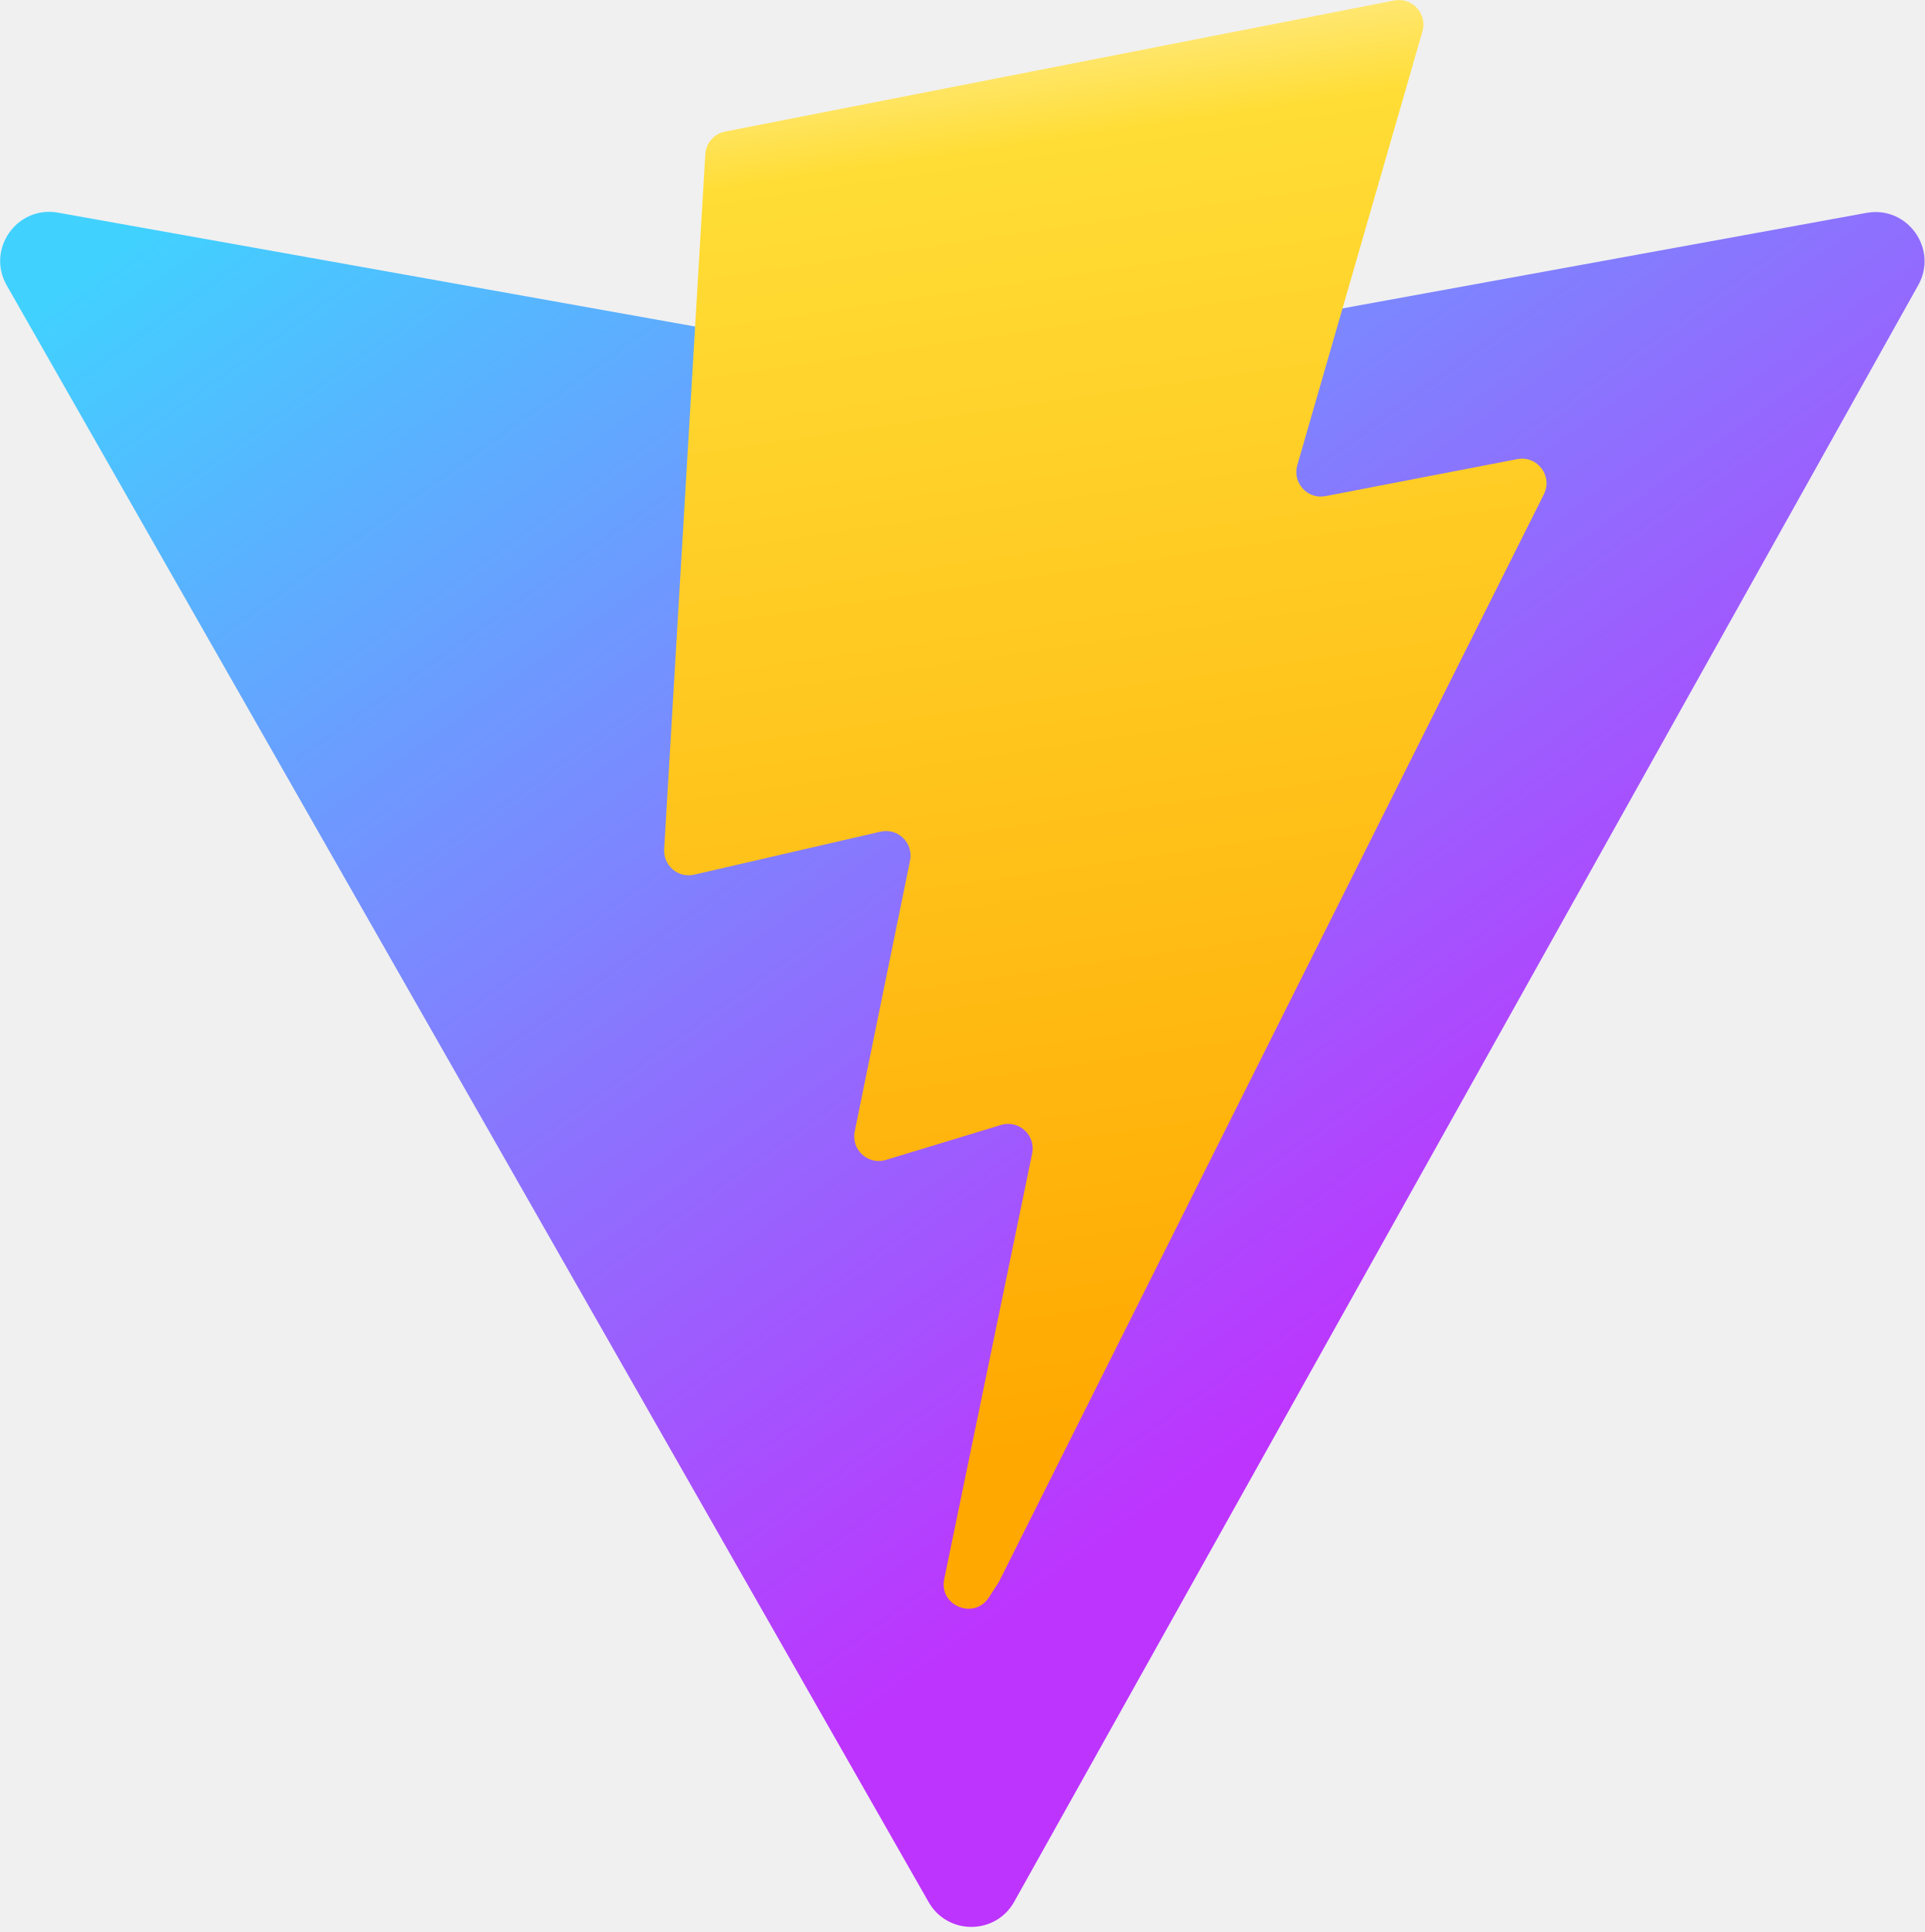
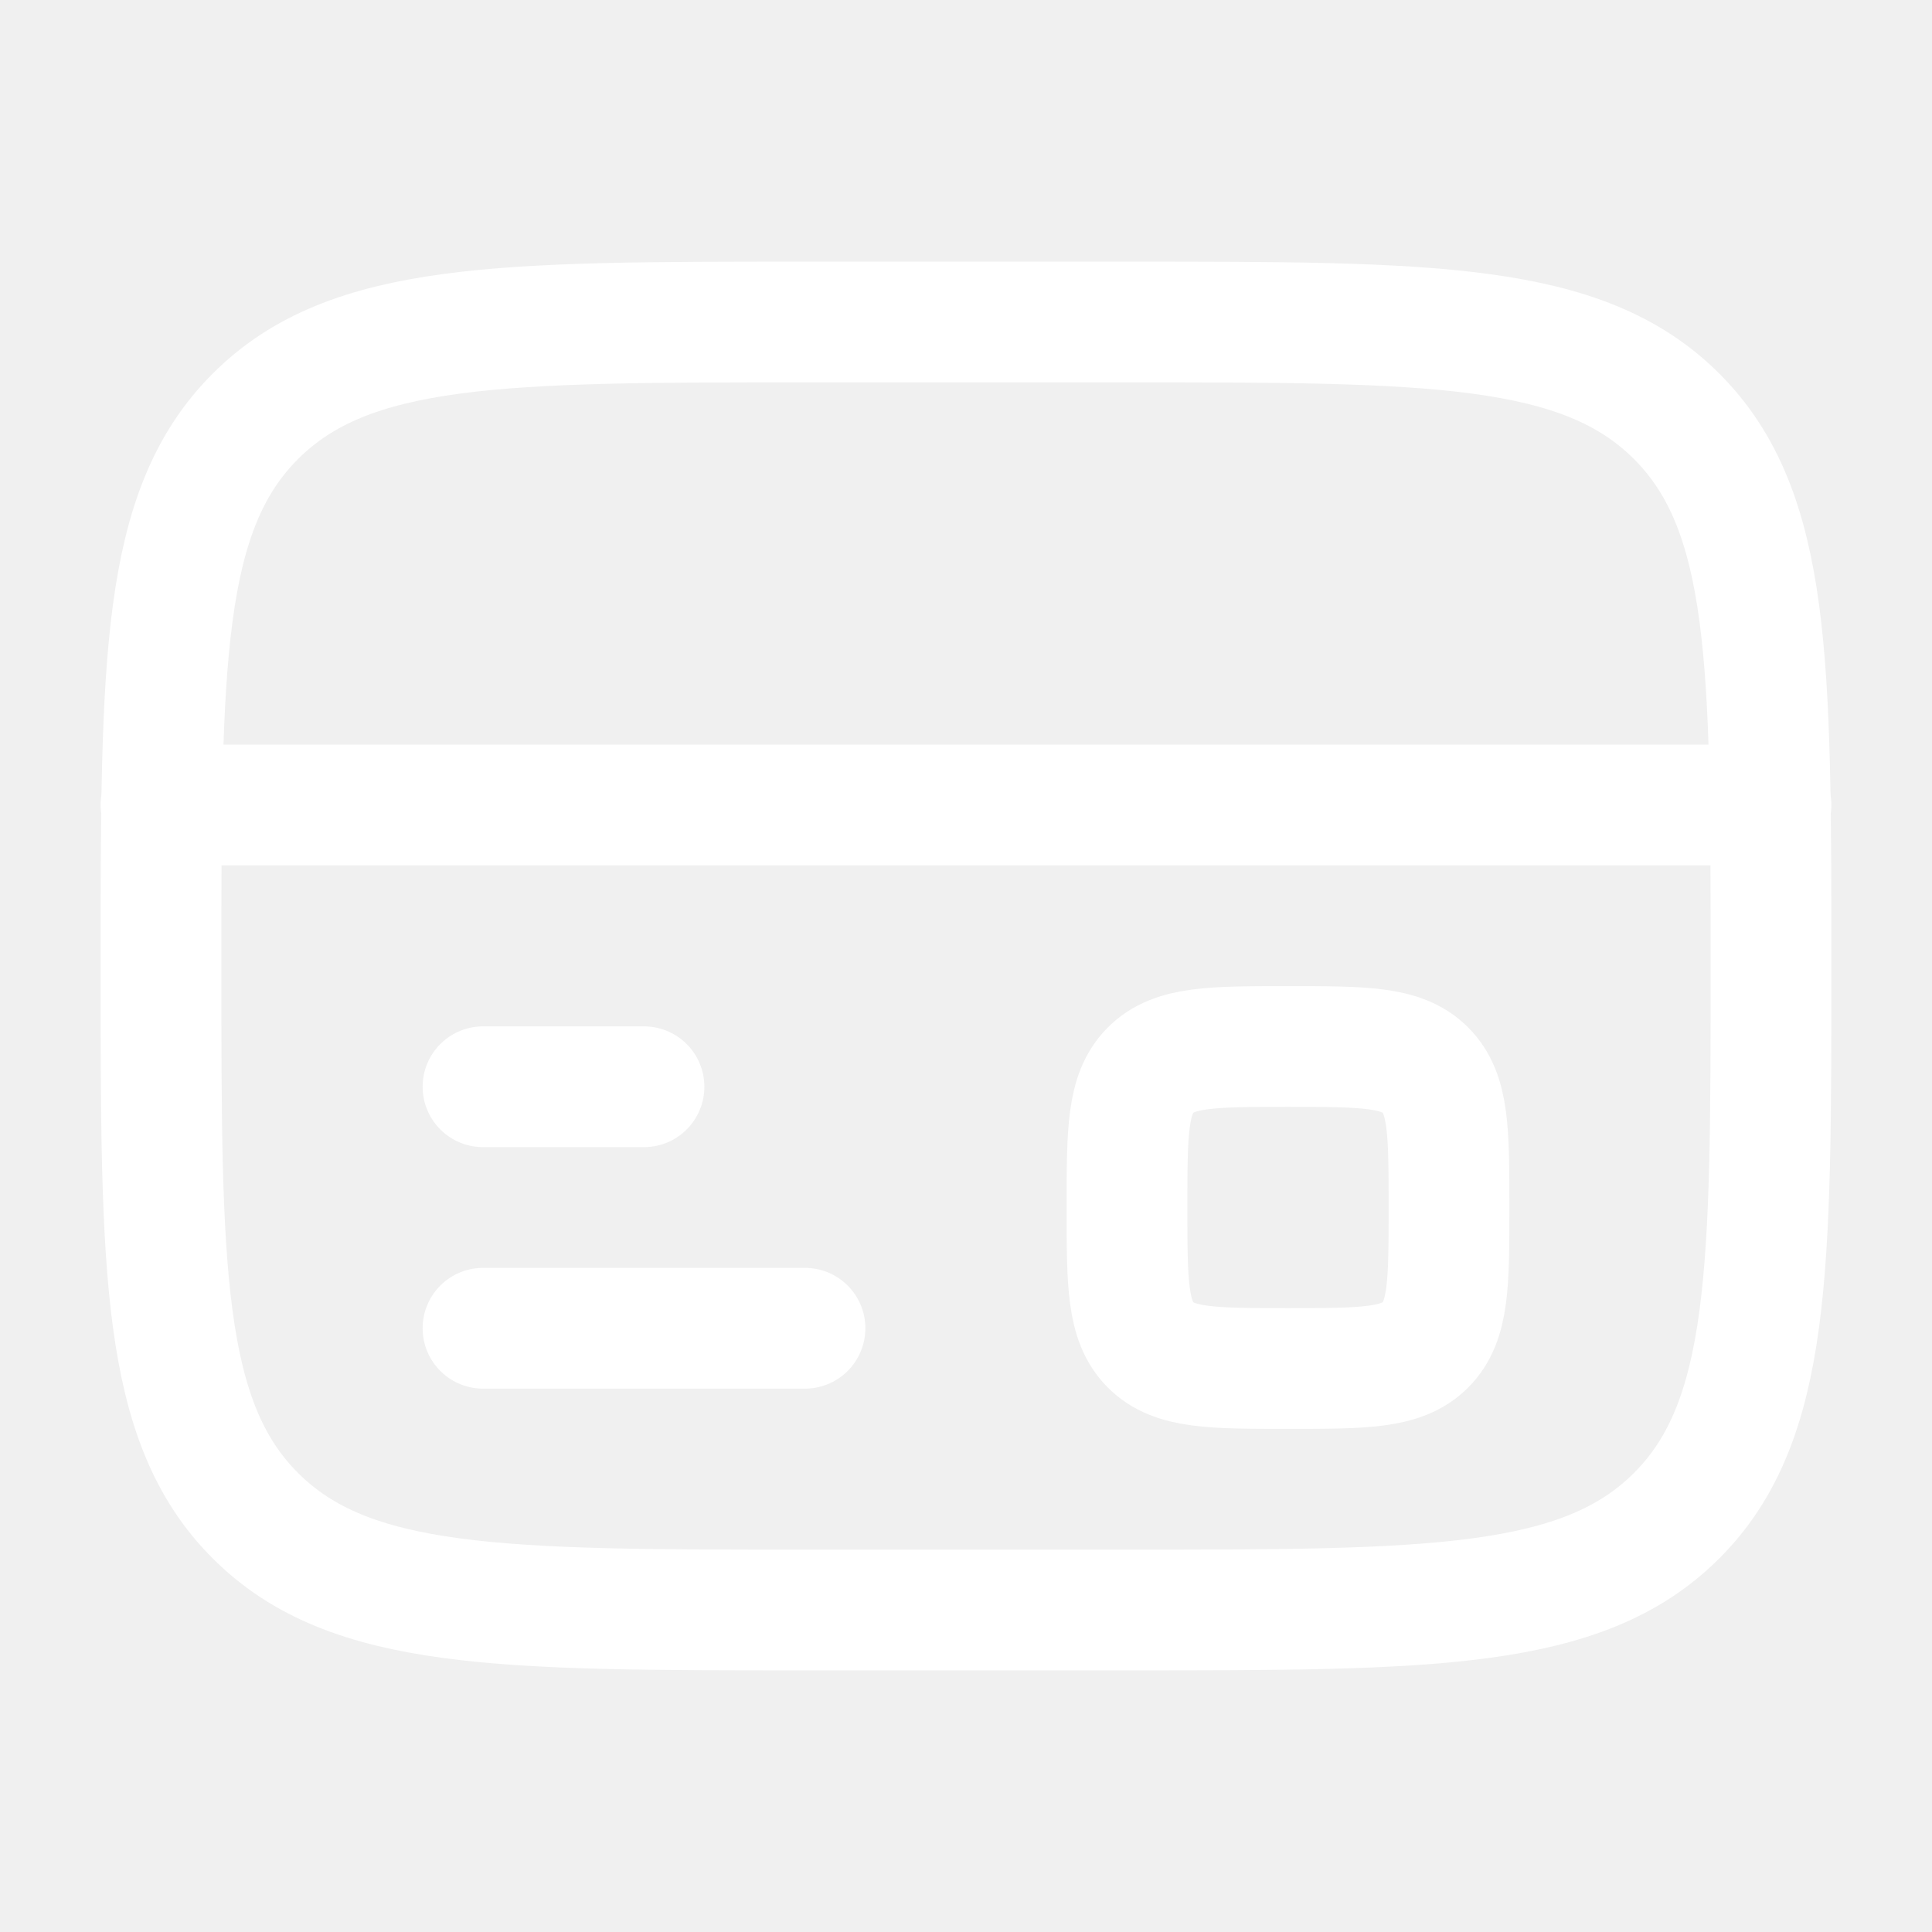
- <svg xmlns="http://www.w3.org/2000/svg" aria-hidden="true" role="img" class="iconify iconify--logos" width="31.88" height="32" preserveAspectRatio="xMidYMid meet" viewBox="0 0 256 257">
-   <defs>
-     <linearGradient id="IconifyId1813088fe1fbc01fb466" x1="-.828%" x2="57.636%" y1="7.652%" y2="78.411%">
-       <stop offset="0%" stop-color="#41D1FF" />
-       <stop offset="100%" stop-color="#BD34FE" />
-     </linearGradient>
-     <linearGradient id="IconifyId1813088fe1fbc01fb467" x1="43.376%" x2="50.316%" y1="2.242%" y2="89.03%">
-       <stop offset="0%" stop-color="#FFEA83" />
-       <stop offset="8.333%" stop-color="#FFDD35" />
-       <stop offset="100%" stop-color="#FFA800" />
-     </linearGradient>
-   </defs>
-   <path fill="url(#IconifyId1813088fe1fbc01fb466)" d="M255.153 37.938L134.897 252.976c-2.483 4.44-8.862 4.466-11.382.048L.875 37.958c-2.746-4.814 1.371-10.646 6.827-9.67l120.385 21.517a6.537 6.537 0 0 0 2.322-.004l117.867-21.483c5.438-.991 9.574 4.796 6.877 9.62Z" />
-   <path fill="url(#IconifyId1813088fe1fbc01fb467)" d="M185.432.063L96.44 17.501a3.268 3.268 0 0 0-2.634 3.014l-5.474 92.456a3.268 3.268 0 0 0 3.997 3.378l24.777-5.718c2.318-.535 4.413 1.507 3.936 3.838l-7.361 36.047c-.495 2.426 1.782 4.5 4.151 3.78l15.304-4.649c2.372-.72 4.652 1.36 4.15 3.788l-11.698 56.621c-.732 3.542 3.979 5.473 5.943 2.437l1.313-2.028l72.516-144.72c1.215-2.423-.88-5.186-3.54-4.672l-25.505 4.922c-2.396.462-4.435-1.77-3.759-4.114l16.646-57.705c.677-2.35-1.37-4.583-3.769-4.113Z" />
+ <svg xmlns="http://www.w3.org/2000/svg" width="256px" height="256px" viewBox="0 0 24 24" fill="none">
+   <g id="SVGRepo_bgCarrier" stroke-width="0" />
+   <g id="SVGRepo_tracerCarrier" stroke-linecap="round" stroke-linejoin="round" />
+   <g id="SVGRepo_iconCarrier">
+     <path d="M2 12C2 8.229 2 6.343 3.172 5.172C4.343 4 6.229 4 10 4H14C17.771 4 19.657 4 20.828 5.172C22 6.343 22 8.229 22 12C22 15.771 22 17.657 20.828 18.828C19.657 20 17.771 20 14 20H10C6.229 20 4.343 20 3.172 18.828C2 17.657 2 15.771 2 12Z" stroke="#ffffff" stroke-width="1.5" />
+     <path d="M10 16.5H6" stroke="#ffffff" stroke-width="1.5" stroke-linecap="round" />
+     <path d="M8 13.5H6" stroke="#ffffff" stroke-width="1.5" stroke-linecap="round" />
+     <path d="M2 10L22 10" stroke="#ffffff" stroke-width="1.5" stroke-linecap="round" />
+     <path d="M14 15C14 14.057 14 13.586 14.293 13.293C14.586 13 15.057 13 16 13C16.943 13 17.414 13 17.707 13.293C18 13.586 18 14.057 18 15C18 15.943 18 16.414 17.707 16.707C17.414 17 16.943 17 16 17C15.057 17 14.586 17 14.293 16.707C14 16.414 14 15.943 14 15Z" stroke="#ffffff" stroke-width="1.5" />
+   </g>
</svg>
